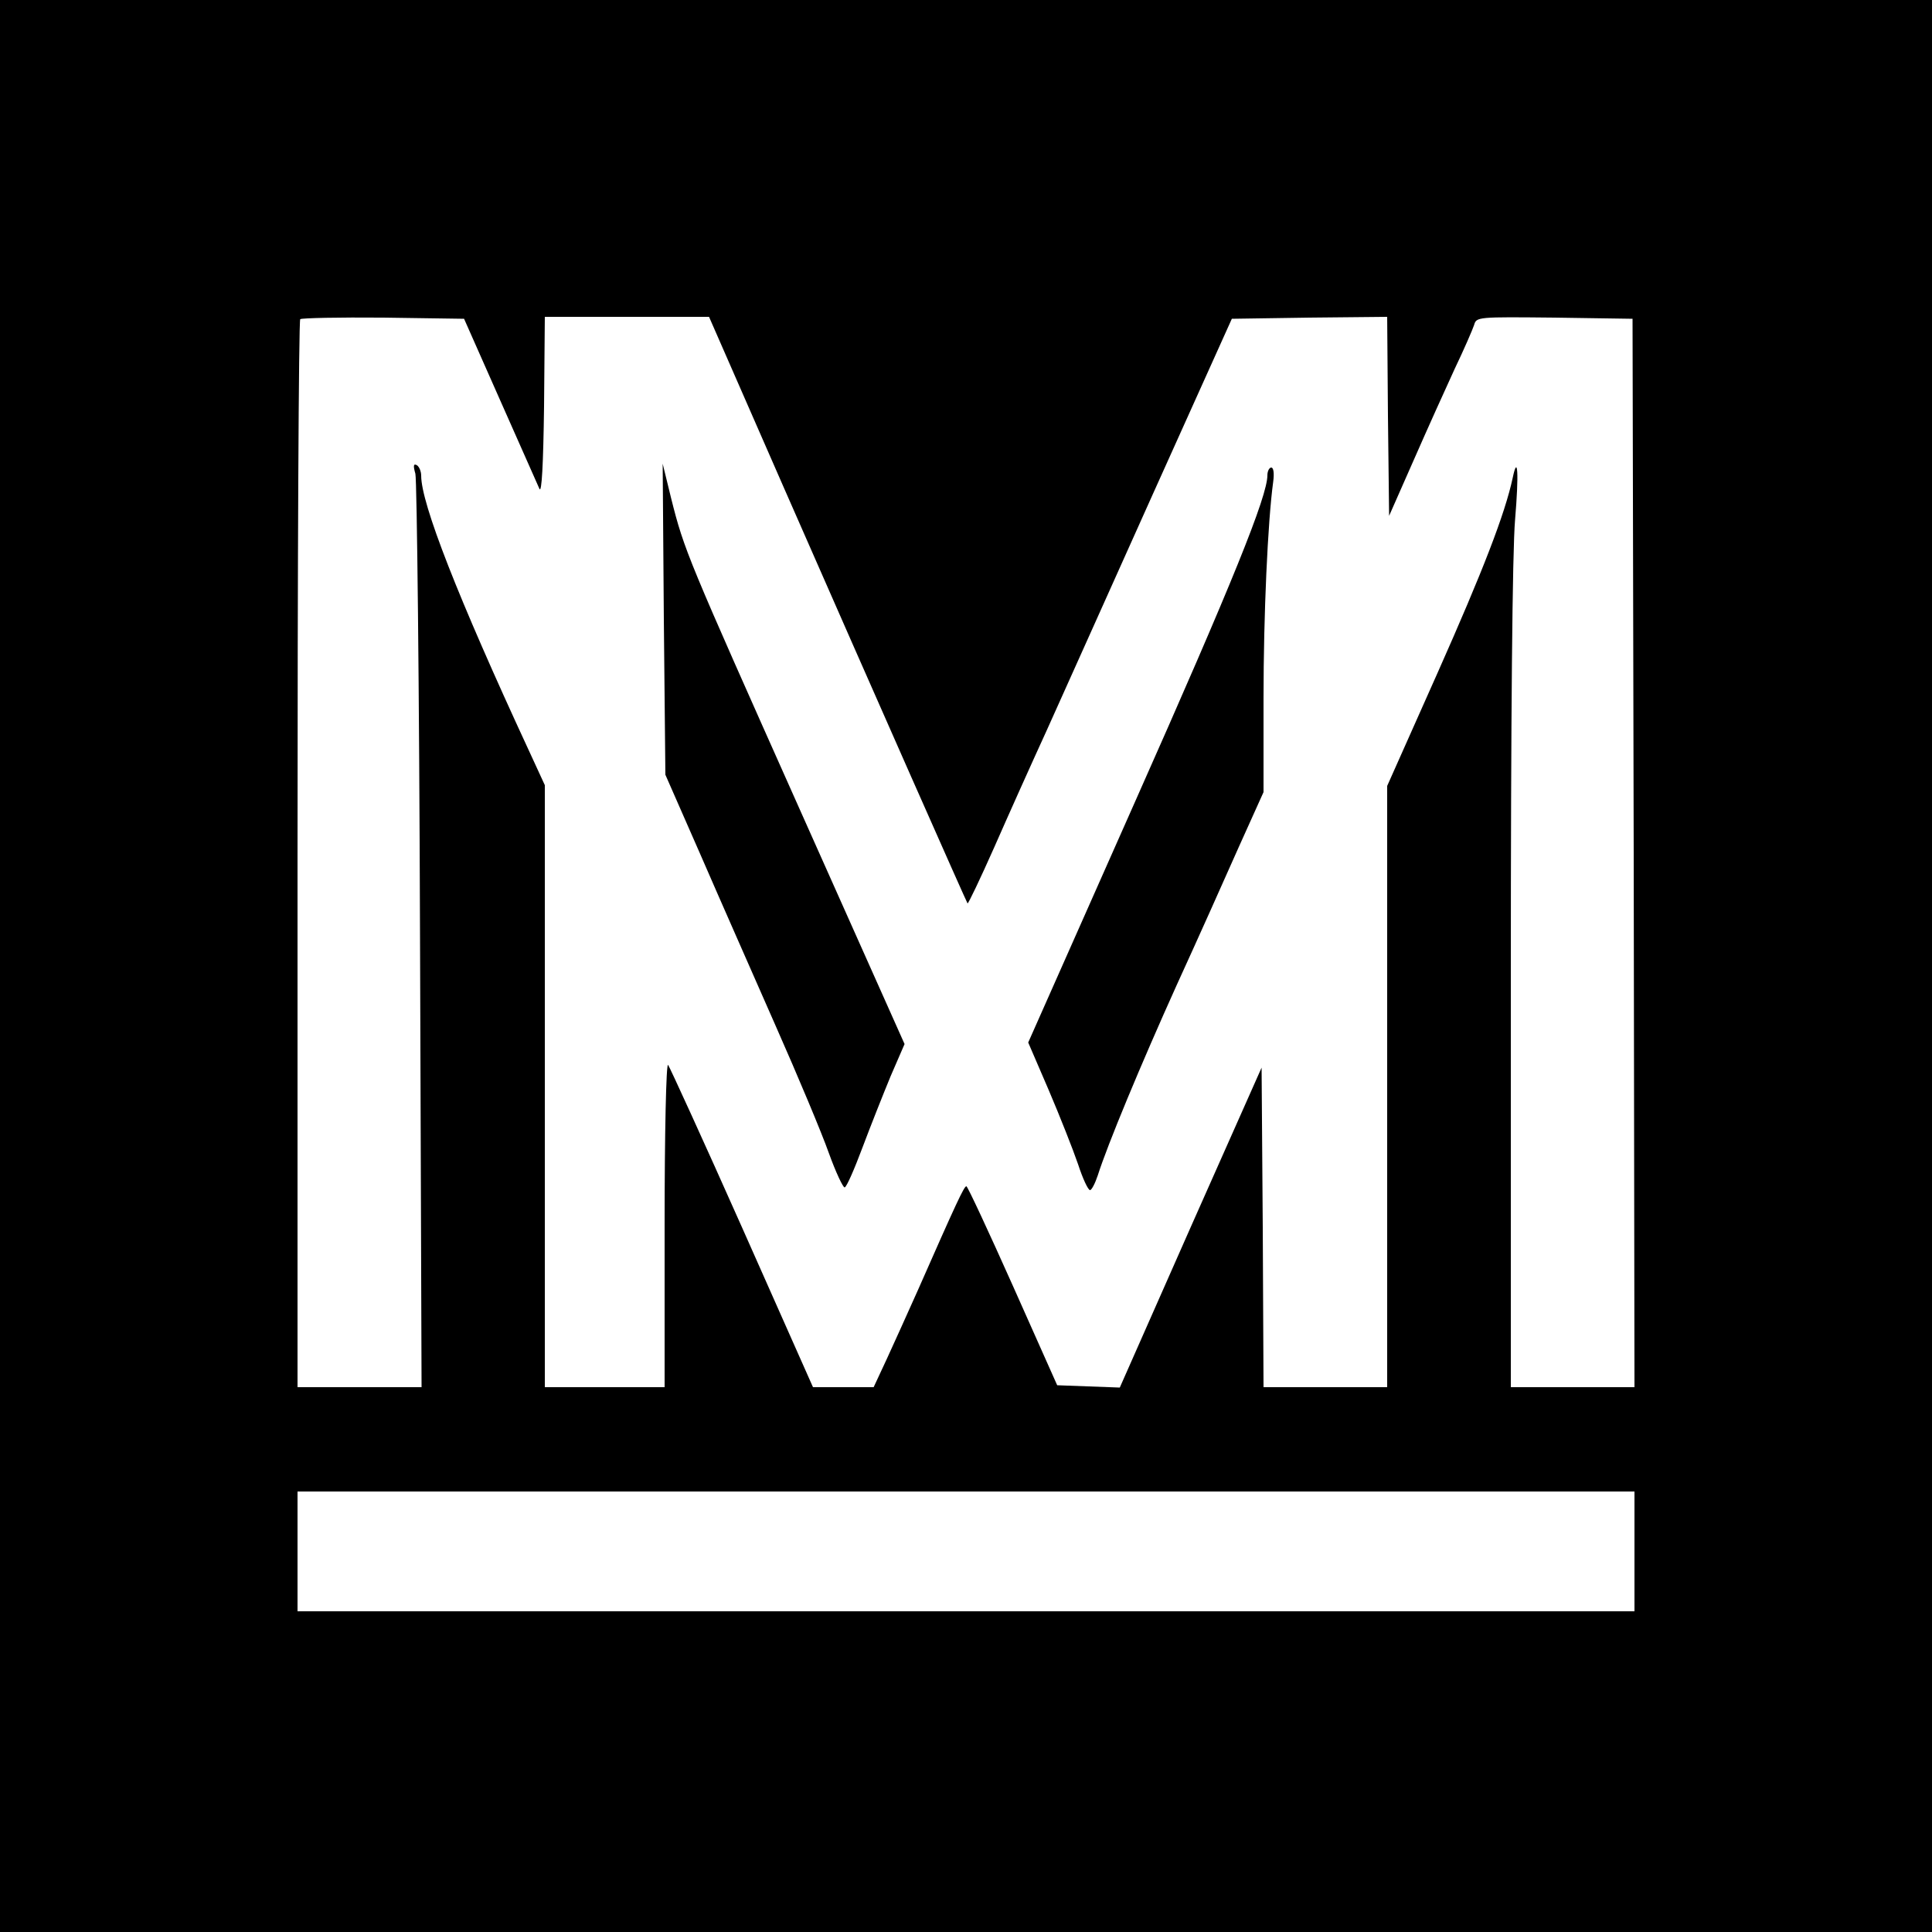
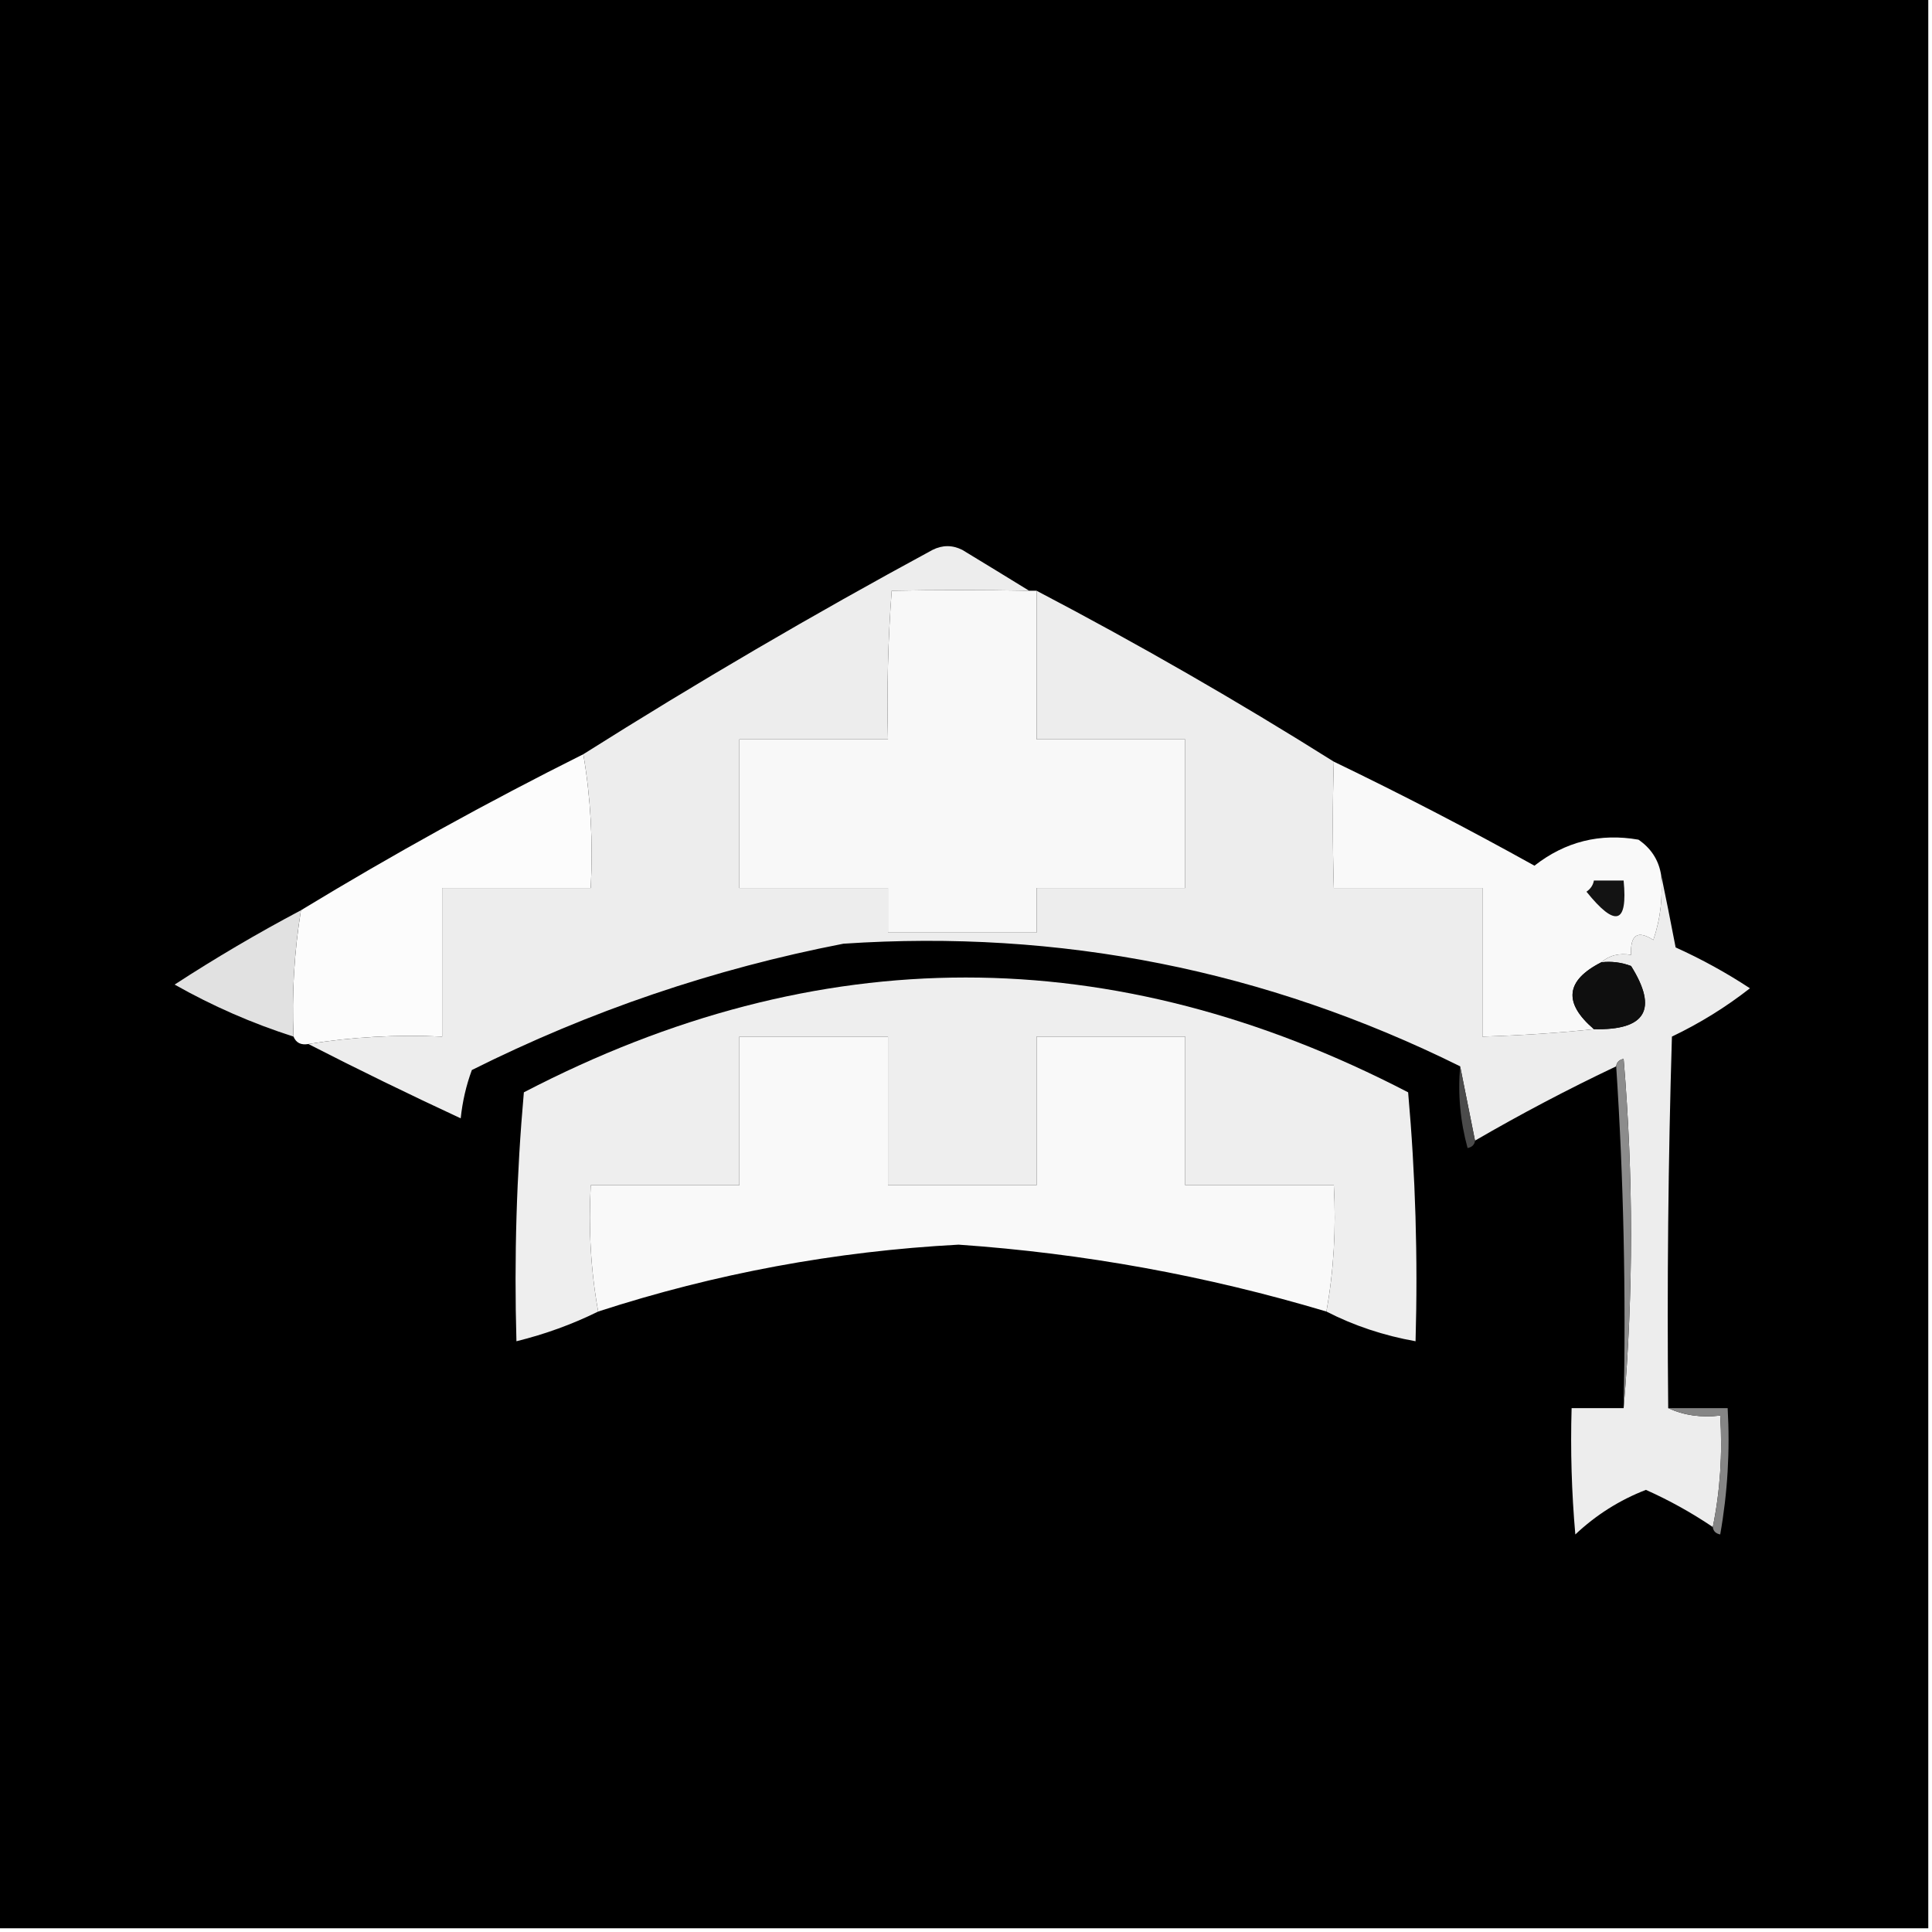
- <svg xmlns="http://www.w3.org/2000/svg" version="1.0" width="500pt" height="500pt" viewBox="0 0 500 500" preserveAspectRatio="xMidYMid meet">
-   <g transform="translate(0,500) scale(0.1,-0.1)" fill="#000000" stroke="none">
-     <path d="M0 2500 l0 -2500 2500 0 2500 0 0 2500 0 2500 -2500 0 -2500 0 0 -2500z m1294 1465 c51 -115 97 -219 102 -230 6 -13 10 63 12 213 l2 232 213 0 212 0 194 -443 c248 -565 472 -1071 475 -1075 2 -1 33 64 69 145 36 82 97 218 136 303 38 85 162 360 274 610 l205 455 201 3 201 2 2 -257 3 -258 64 145 c35 80 83 186 106 236 24 50 46 101 50 113 6 21 9 21 208 19 l202 -3 3 -1382 2 -1383 -160 0 -160 0 0 1059 c0 675 4 1106 11 1186 10 120 7 171 -6 109 -20 -94 -78 -243 -194 -504 l-131 -294 0 -778 0 -778 -160 0 -160 0 -2 414 -3 413 -184 -414 -183 -414 -81 3 -81 3 -115 258 c-63 141 -117 257 -120 257 -6 0 -26 -43 -126 -270 -26 -58 -62 -138 -80 -177 l-34 -73 -78 0 -79 0 -183 412 c-101 227 -188 417 -192 422 -5 6 -9 -178 -9 -412 l0 -422 -155 0 -155 0 0 779 0 779 -41 89 c-185 399 -279 640 -279 712 0 11 -5 23 -11 27 -9 5 -10 -1 -4 -22 4 -16 10 -554 12 -1196 l4 -1168 -160 0 -161 0 0 1378 c0 758 3 1382 7 1386 4 3 101 5 215 4 l209 -3 93 -210z m2936 -2980 l0 -155 -1730 0 -1730 0 0 155 0 155 1730 0 1730 0 0 -155z" />
-     <path d="M1718 3397 l4 -402 90 -205 c49 -113 137 -312 195 -444 58 -131 120 -279 138 -330 18 -50 37 -90 41 -89 5 1 25 47 46 103 21 56 54 139 73 185 l36 83 -272 609 c-291 652 -298 668 -332 803 l-22 90 3 -403z" />
-     <path d="M3280 3770 c0 -54 -90 -277 -343 -846 l-276 -622 53 -123 c29 -68 63 -154 76 -192 12 -37 26 -67 31 -67 4 0 13 17 20 38 25 79 111 286 204 492 54 118 126 279 161 358 l64 142 0 243 c0 217 11 458 25 560 3 22 1 37 -5 37 -5 0 -10 -9 -10 -20z" />
+ <svg xmlns="http://www.w3.org/2000/svg" version="1.1" width="260px" height="260px" style="shape-rendering:geometricPrecision; text-rendering:geometricPrecision; image-rendering:optimizeQuality; fill-rule:evenodd; clip-rule:evenodd">
+   <g>
+     <path style="opacity:1" fill="#000000" d="M -0.5,-0.5 C 86.167,-0.5 172.833,-0.5 259.5,-0.5C 259.5,86.167 259.5,172.833 259.5,259.5C 172.833,259.5 86.167,259.5 -0.5,259.5C -0.5,172.833 -0.5,86.167 -0.5,-0.5 Z" />
+   </g>
+   <g>
+     <path style="opacity:1" fill="#fcfcfc" d="M 78.5,101.5 C 79.49,107.31 79.823,113.31 79.5,119.5C 72.833,119.5 66.167,119.5 59.5,119.5C 59.5,126.167 59.5,132.833 59.5,139.5C 53.409,139.211 47.409,139.545 41.5,140.5C 40.508,140.672 39.842,140.338 39.5,139.5C 39.26,133.773 39.593,128.106 40.5,122.5C 52.872,114.98 65.539,107.98 78.5,101.5 Z" />
+   </g>
+   <g>
+     <path style="opacity:1" fill="#ededed" d="M 138.5,79.5 C 132.182,79.377 126.016,79.377 120,79.5C 119.5,86.158 119.334,92.825 119.5,99.5C 112.833,99.5 106.167,99.5 99.5,99.5C 99.5,106.167 99.5,112.833 99.5,119.5C 106.167,119.5 112.833,119.5 119.5,119.5C 119.5,121.5 119.5,123.5 119.5,125.5C 126.167,125.5 132.833,125.5 139.5,125.5C 139.5,123.5 139.5,121.5 139.5,119.5C 146.167,119.5 152.833,119.5 159.5,119.5C 159.5,112.833 159.5,106.167 159.5,99.5C 152.833,99.5 146.167,99.5 139.5,99.5C 139.5,92.833 139.5,86.167 139.5,79.5C 153.195,86.676 166.528,94.343 179.5,102.5C 179.325,107.943 179.325,113.61 179.5,119.5C 186.167,119.5 192.833,119.5 199.5,119.5C 199.5,126.167 199.5,132.833 199.5,139.5C 204.839,139.337 209.839,139.004 214.5,138.5C 221.486,138.669 223.153,135.836 219.5,130C 218.207,129.51 216.873,129.343 215.5,129.5C 216.568,128.566 217.901,128.232 219.5,128.5C 219.38,125.795 220.38,125.128 222.5,126.5C 223.484,123.572 223.817,120.572 223.5,117.5C 224.166,120.689 224.833,124.023 225.5,127.5C 228.994,129.079 232.327,130.913 235.5,133C 232.251,135.543 228.751,137.709 225,139.5C 224.5,156.163 224.333,172.83 224.5,189.5C 226.607,190.468 228.941,190.802 231.5,190.5C 231.821,195.695 231.487,200.695 230.5,205.5C 227.651,203.575 224.651,201.909 221.5,200.5C 217.957,201.871 214.79,203.871 212,206.5C 211.501,200.843 211.334,195.176 211.5,189.5C 213.833,189.5 216.167,189.5 218.5,189.5C 219.827,173.995 219.827,158.328 218.5,142.5C 217.893,142.624 217.56,142.957 217.5,143.5C 211.009,146.578 204.675,149.912 198.5,153.5C 197.833,150.167 197.167,146.833 196.5,143.5C 170.331,130.542 142.664,125.042 113.5,127C 96.066,130.383 79.399,136.049 63.5,144C 62.736,146.069 62.236,148.236 62,150.5C 55.029,147.264 48.196,143.93 41.5,140.5C 47.409,139.545 53.409,139.211 59.5,139.5C 59.5,132.833 59.5,126.167 59.5,119.5C 66.167,119.5 72.833,119.5 79.5,119.5C 79.823,113.31 79.49,107.31 78.5,101.5C 93.775,91.855 109.442,82.689 125.5,74C 126.833,73.333 128.167,73.333 129.5,74C 132.564,75.859 135.564,77.692 138.5,79.5 Z" />
+   </g>
+   <g>
+     <path style="opacity:1" fill="#f8f8f8" d="M 138.5,79.5 C 138.833,79.5 139.167,79.5 139.5,79.5C 139.5,86.167 139.5,92.833 139.5,99.5C 146.167,99.5 152.833,99.5 159.5,99.5C 159.5,106.167 159.5,112.833 159.5,119.5C 152.833,119.5 146.167,119.5 139.5,119.5C 139.5,121.5 139.5,123.5 139.5,125.5C 132.833,125.5 126.167,125.5 119.5,125.5C 119.5,123.5 119.5,121.5 119.5,119.5C 112.833,119.5 106.167,119.5 99.5,119.5C 99.5,112.833 99.5,106.167 99.5,99.5C 106.167,99.5 112.833,99.5 119.5,99.5C 119.334,92.825 119.5,86.158 120,79.5C 126.016,79.377 132.182,79.377 138.5,79.5 Z" />
+   </g>
+   <g>
+     <path style="opacity:1" fill="#f9f9f9" d="M 179.5,102.5 C 188.604,106.886 197.604,111.552 206.5,116.5C 210.651,113.257 215.318,112.09 220.5,113C 222.141,114.129 223.141,115.629 223.5,117.5C 223.817,120.572 223.484,123.572 222.5,126.5C 220.38,125.128 219.38,125.795 219.5,128.5C 217.901,128.232 216.568,128.566 215.5,129.5C 210.689,131.949 210.356,134.949 214.5,138.5C 209.839,139.004 204.839,139.337 199.5,139.5C 199.5,132.833 199.5,126.167 199.5,119.5C 192.833,119.5 186.167,119.5 179.5,119.5C 179.325,113.61 179.325,107.943 179.5,102.5 Z" />
+   </g>
+   <g>
+     <path style="opacity:1" fill="#131313" d="M 214.5,118.5 C 215.833,118.5 217.167,118.5 218.5,118.5C 219.073,124.357 217.406,124.857 213.5,120C 214.056,119.617 214.389,119.117 214.5,118.5 Z" />
+   </g>
+   <g>
+     <path style="opacity:1" fill="#0f0f0f" d="M 215.5,129.5 C 216.873,129.343 218.207,129.51 219.5,130C 223.153,135.836 221.486,138.669 214.5,138.5C 210.356,134.949 210.689,131.949 215.5,129.5 Z" />
+   </g>
+   <g>
+     <path style="opacity:1" fill="#e1e1e1" d="M 40.5,122.5 C 39.593,128.106 39.26,133.773 39.5,139.5C 33.945,137.724 28.612,135.391 23.5,132.5C 29.03,128.903 34.696,125.57 40.5,122.5 Z" />
+   </g>
+   <g>
+     <path style="opacity:1" fill="#eeeeee" d="M 178.5,176.5 C 179.489,171.025 179.822,165.358 179.5,159.5C 172.833,159.5 166.167,159.5 159.5,159.5C 159.5,152.833 159.5,146.167 159.5,139.5C 152.833,139.5 146.167,139.5 139.5,139.5C 139.5,146.167 139.5,152.833 139.5,159.5C 132.833,159.5 126.167,159.5 119.5,159.5C 119.5,152.833 119.5,146.167 119.5,139.5C 112.833,139.5 106.167,139.5 99.5,139.5C 99.5,146.167 99.5,152.833 99.5,159.5C 92.833,159.5 86.167,159.5 79.5,159.5C 79.178,165.358 79.511,171.025 80.5,176.5C 77.05,178.208 73.383,179.541 69.5,180.5C 69.179,169.252 69.513,158.085 70.5,147C 110.112,126.397 149.779,126.397 189.5,147C 190.487,158.085 190.821,169.252 190.5,180.5C 186.216,179.739 182.216,178.405 178.5,176.5 Z" />
+   </g>
+   <g>
+     <path style="opacity:1" fill="#4b4b4b" d="M 196.5,143.5 C 197.167,146.833 197.833,150.167 198.5,153.5C 198.44,154.043 198.107,154.376 197.5,154.5C 196.511,150.893 196.177,147.226 196.5,143.5 Z" />
+   </g>
+   <g>
+     <path style="opacity:1" fill="#f9f9f9" d="M 178.5,176.5 C 162.345,171.67 145.845,168.67 129,167.5C 112.416,168.384 96.249,171.384 80.5,176.5C 79.511,171.025 79.178,165.358 79.5,159.5C 86.167,159.5 92.833,159.5 99.5,159.5C 99.5,152.833 99.5,146.167 99.5,139.5C 106.167,139.5 112.833,139.5 119.5,139.5C 119.5,146.167 119.5,152.833 119.5,159.5C 126.167,159.5 132.833,159.5 139.5,159.5C 139.5,152.833 139.5,146.167 139.5,139.5C 146.167,139.5 152.833,139.5 159.5,139.5C 159.5,146.167 159.5,152.833 159.5,159.5C 166.167,159.5 172.833,159.5 179.5,159.5C 179.822,165.358 179.489,171.025 178.5,176.5 Z" />
+   </g>
+   <g>
+     <path style="opacity:1" fill="#8c8c8c" d="M 217.5,143.5 C 217.56,142.957 217.893,142.624 218.5,142.5C 219.827,158.328 219.827,173.995 218.5,189.5C 218.83,173.991 218.496,158.658 217.5,143.5 Z" />
+   </g>
+   <g>
+     <path style="opacity:1" fill="#858585" d="M 224.5,189.5 C 227.167,189.5 229.833,189.5 232.5,189.5C 232.829,195.206 232.495,200.872 231.5,206.5C 230.893,206.376 230.56,206.043 230.5,205.5C 231.487,200.695 231.821,195.695 231.5,190.5C 228.941,190.802 226.607,190.468 224.5,189.5 Z" />
  </g>
</svg>
